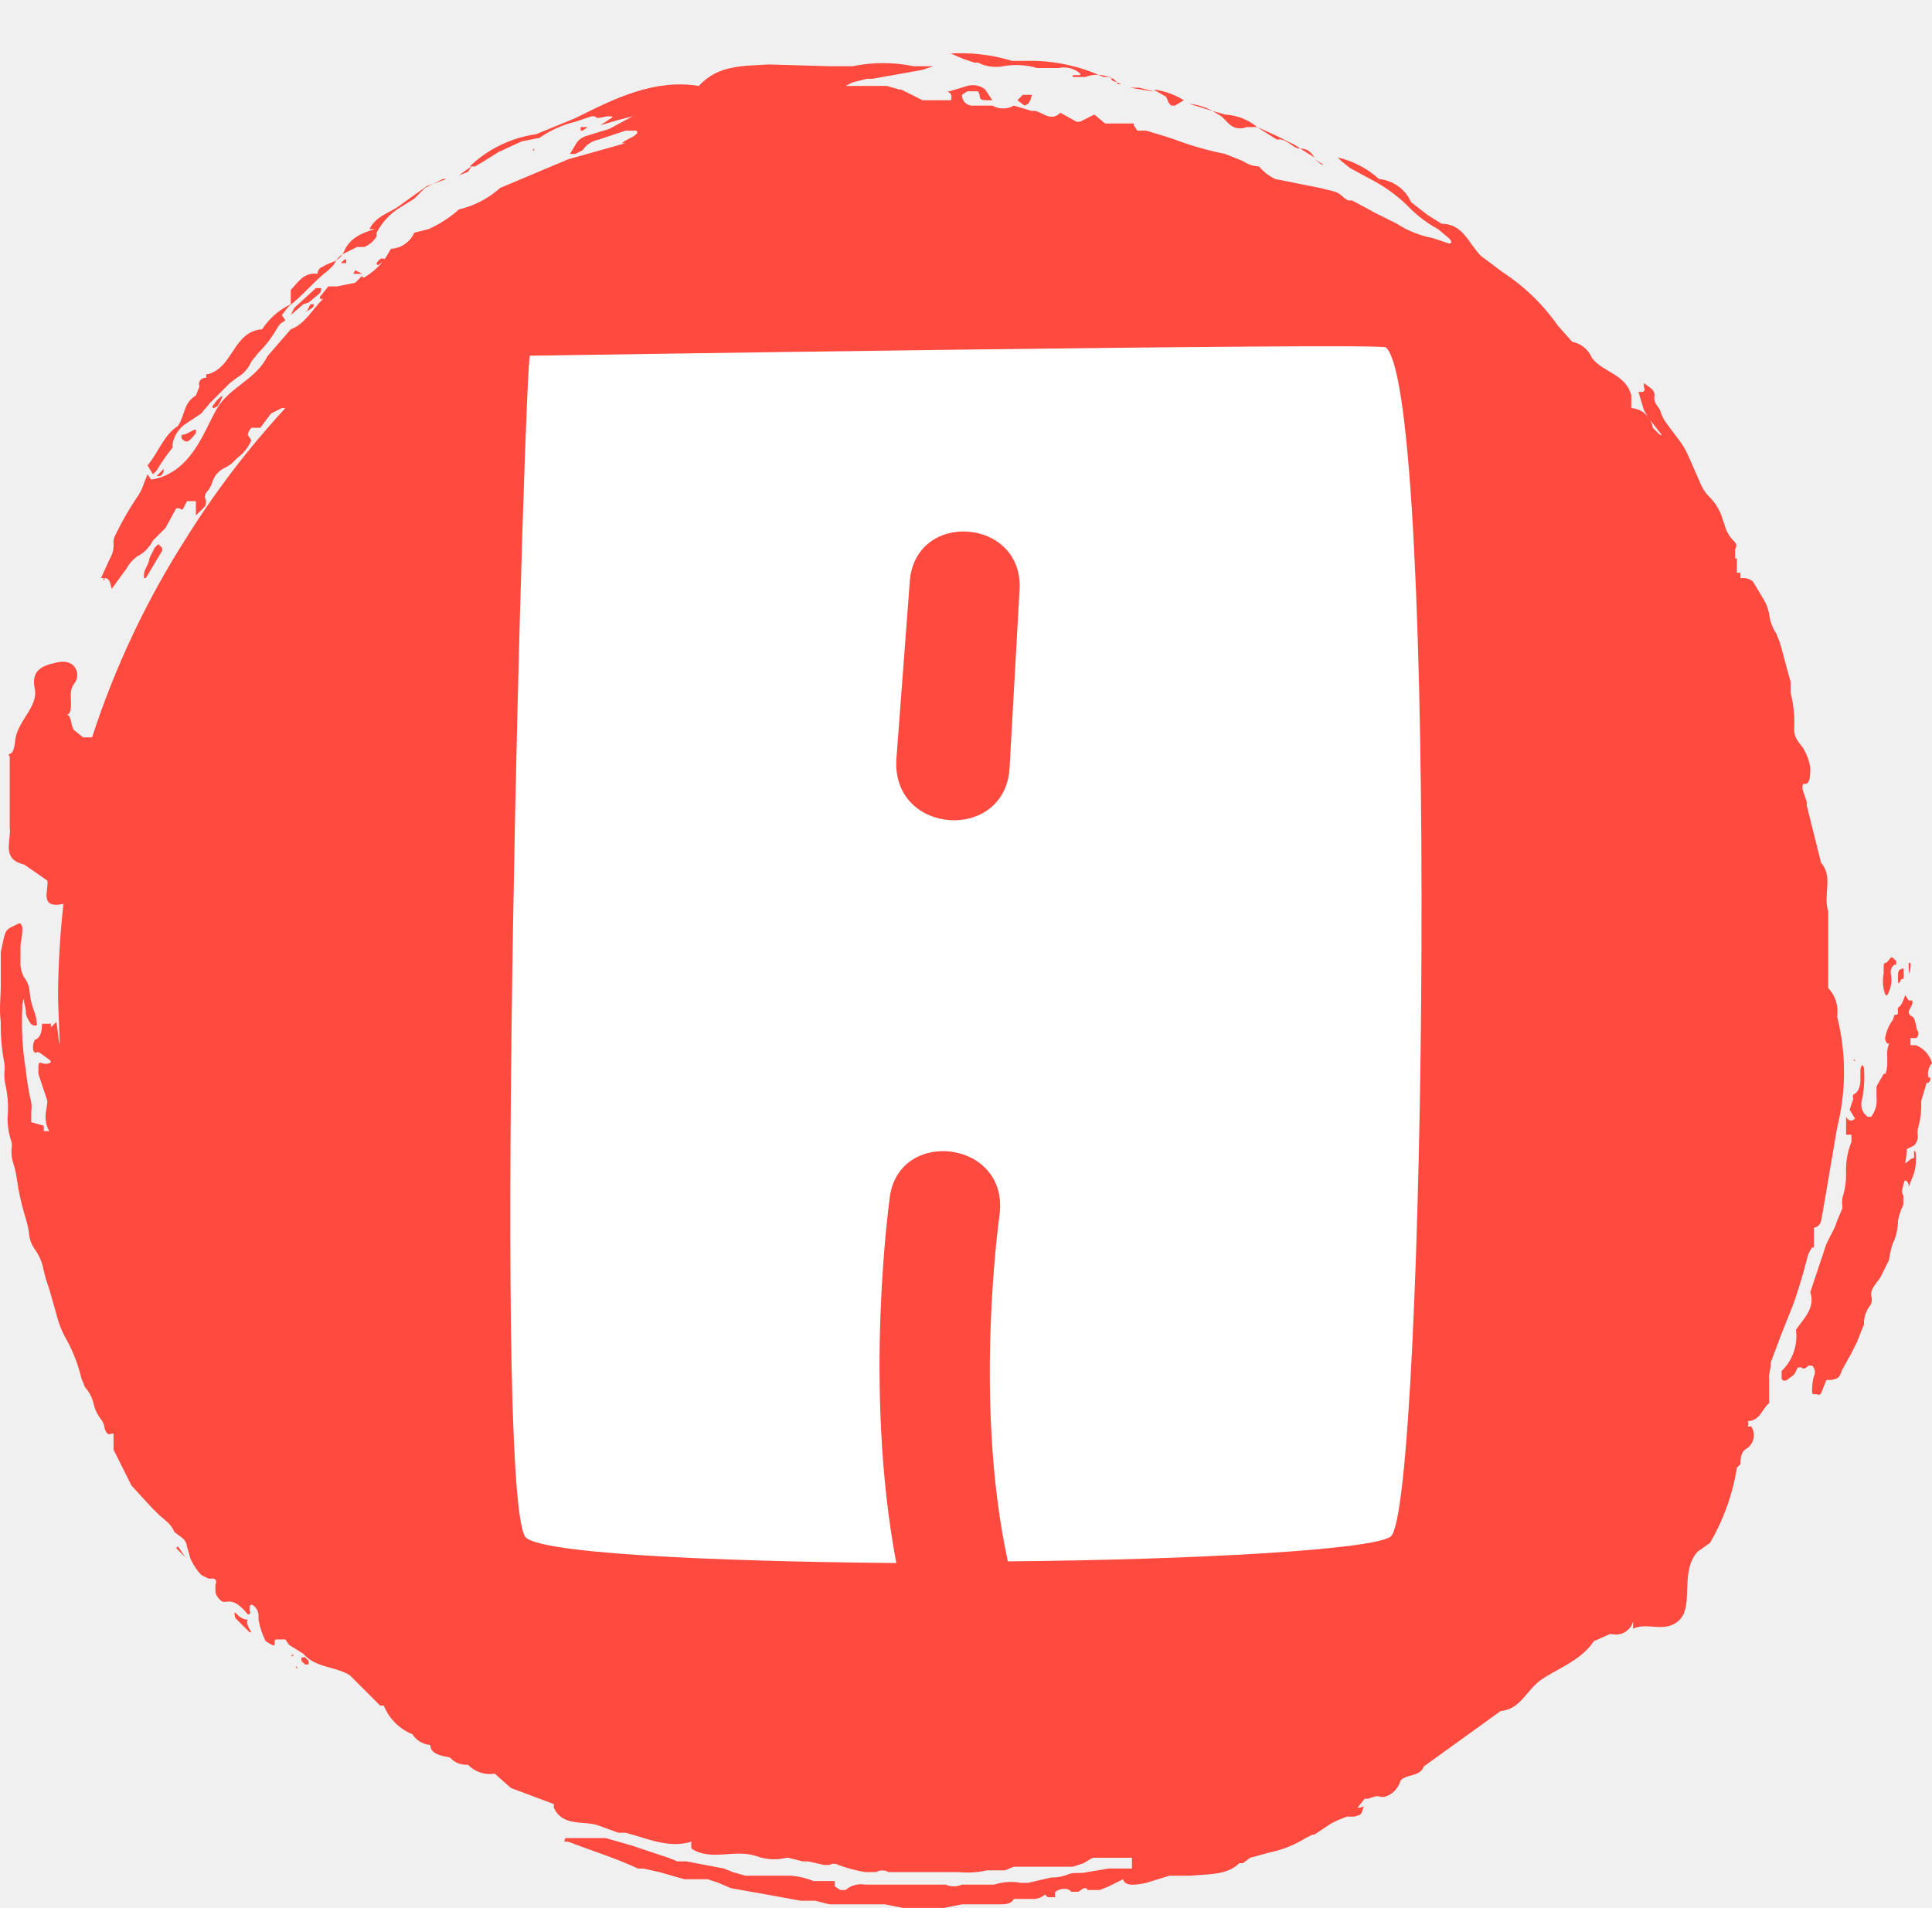
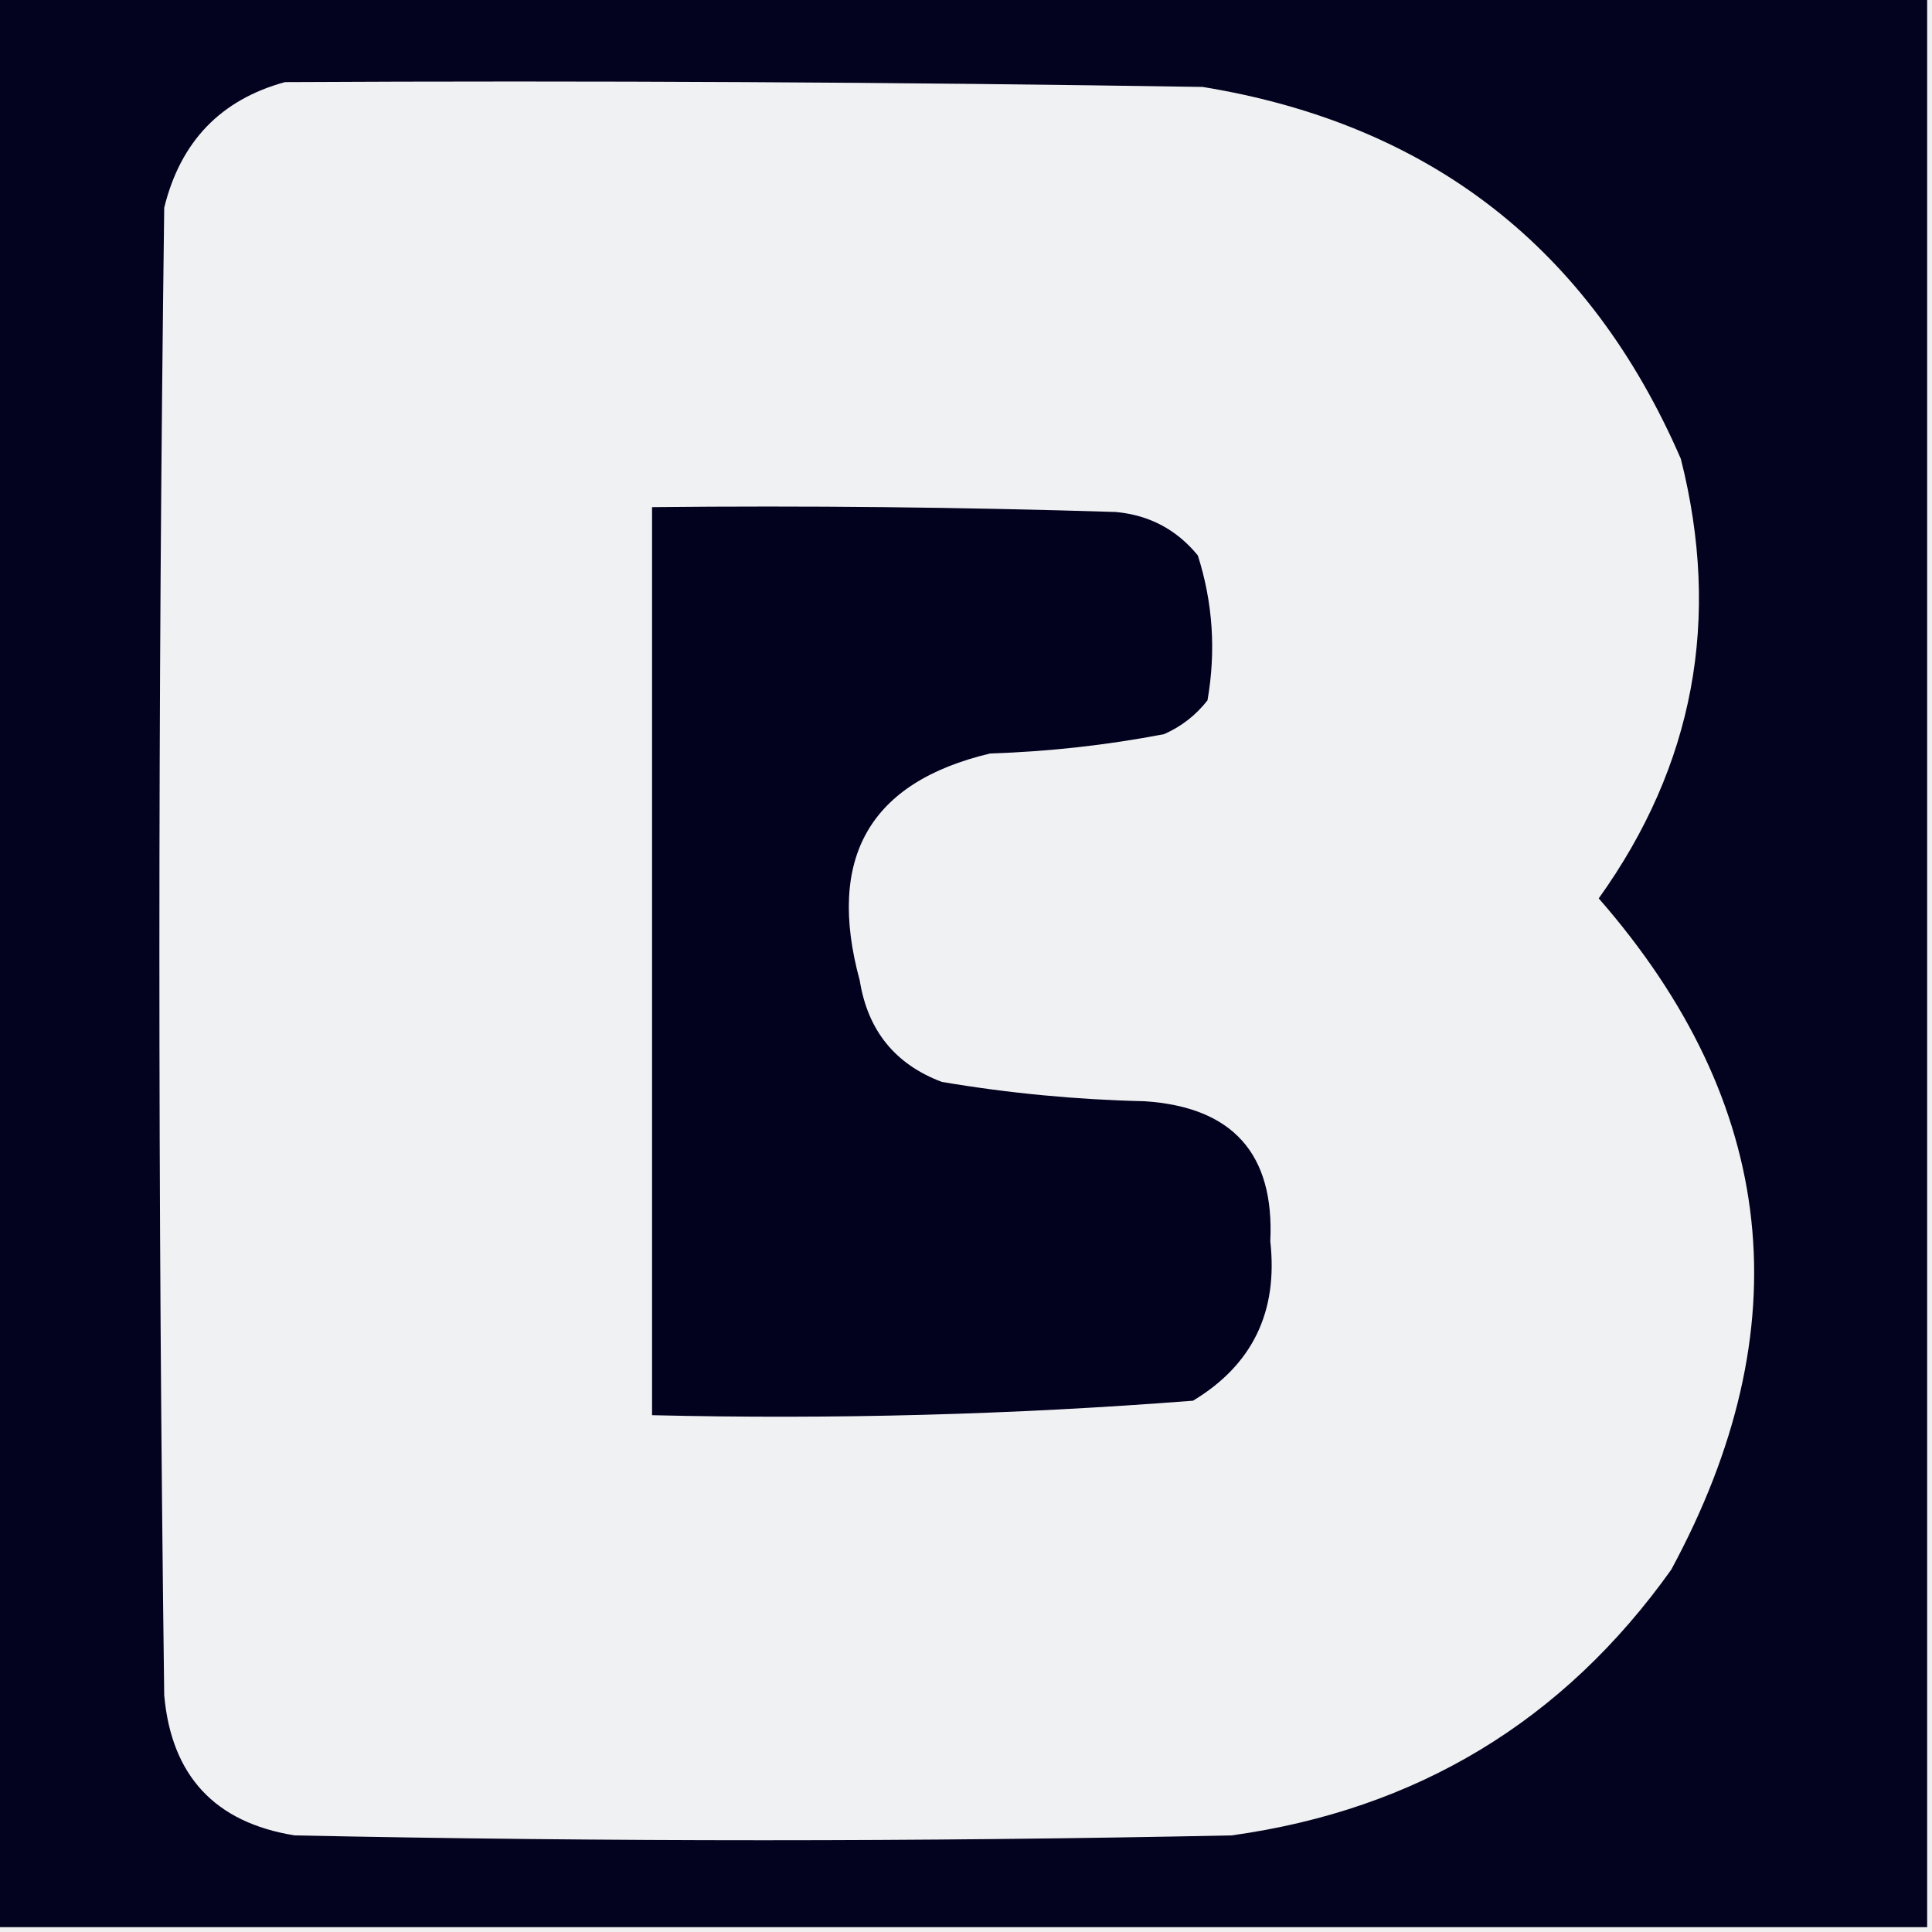
- <svg xmlns="http://www.w3.org/2000/svg" width="308.761" height="304.916" viewBox="0 0 106.008 104.687" class="css-1j8o68f" version="1.1" id="svg23">
-   <defs id="SvgjsDefs2684" />
-   <g id="SvgjsG2685" featurekey="rootContainer" transform="matrix(0.9820593,0,0,0.9820593,-0.05456052,0)" fill="#ff4a3f">
-     <g id="g17">
-       <path d="M19.8 15.3h.5l-.4-.2zm.5.1zm.8-.7c0 .1 0 .1.1.1l.4-.3c-.2-.1-.3-.1-.5.2zm.4-.2zm-4.1 2.3zm-.2.6l.3-.2c.1-.1.1-.2.1-.2h-.2l-.2.4c-.1-.1-.1 0 0 0zm2.2-2.9h-.1l-.2.2h.3zm-2.1 2.4l.6-.5c.1-.1.1-.2.1-.3h-.3l-1.2 1.1-.2.4.7-.6zm-1.1.8z" id="path3" />
-       <path d="M9.7 25v-.2a1.7 1.7 0 0 1 .7-1.1l.9-.6.5-.6.7-.7.4-.4.4-.3a1.9 1.9 0 0 0 .8-.9l.4-.5a5.9 5.9 0 0 0 1-1.3l.2-.3.3-.2-.2-.3.4-.5c.8-.6 1.4-1.4 2.2-2l.3-.3a1.4 1.4 0 0 1 .5-.6l.8-.4h.4a1.4 1.4 0 0 0 .7-.6V13a3.5 3.5 0 0 1 1.3-1.4l.8-.5.2-.2.4-.4 1-.5h.2l-1.1.4-1.4 1c-.6.5-1.4.6-1.8 1.4h.3c-.7.2-1.4.5-1.7 1.2s-.8.6-1.2.9a.4.4 0 0 0-.3.4c-.8-.1-1.1.5-1.5.9v.8a3.9 3.9 0 0 0-1.6 1.4c-1.6.1-1.6 2.1-3 2.5h-.1a.2.2 0 0 0 0 .2c-.3 0-.5.2-.4.5l-.2.5c-.7.4-.6 1.1-1 1.7-.8.5-1.1 1.5-1.7 2.2l.3.5.2-.2a11.6 11.6 0 0 1 .9-1.3zM53.9 3.3l.6.2h.2a2.2 2.2 0 0 0 1.4.2 4.1 4.1 0 0 1 1.9.1h1.2a1.4 1.4 0 0 1 1.2.3.1.1 0 0 1 0 .1H60a.1.1 0 0 0 0 .1h.7a1.8 1.8 0 0 1 1.3 0c.2 0 .1.1.2.2l.5.2h-.2c-.2-.4-.5-.4-.8-.4a9.7 9.7 0 0 0-4.3-.9h-.8A9.8 9.8 0 0 0 53 3h.2zm7.3 3.1zM50.3 4.7zm10.9 1.7h.2-.2zM19 14.7zm32.1-10zm17.6 2.2a.9.9 0 0 0 1 .2h.6a3.1 3.1 0 0 0-1.8-.7l-.7-.2.5.3zm-3.4-1.3c0 .1.1.2.2.3h.2l.5-.3a4.2 4.2 0 0 0-1.7-.6l.7.4zm7.4 2.7l.8.5c-.2-.3-.4-.5-.8-.5z" id="path5" />
-       <path d="M99 76.1l.6-1.6.6-1.5c.2-.5.6-1.8.8-2.6a1.7 1.7 0 0 1 .3-.7h.1v-1.1c.5-.1.4-.6.5-.9l.8-4.7a12.7 12.7 0 0 0 0-6.2 1.9 1.9 0 0 0-.5-1.6v-4.3c-.3-.9.3-1.9-.4-2.7L101 45a.4.4 0 0 0 0-.2l-.2-.6a.5.5 0 0 1 0-.4h.1c.3 0 .3-.5.3-.9a3 3 0 0 0-.4-1.1l-.3-.4a1.1 1.1 0 0 1-.2-.7 6.7 6.7 0 0 0-.2-2v-.6c-.2-.7-.4-1.5-.6-2.2l-.2-.5a2.5 2.5 0 0 1-.4-1.1 2.5 2.5 0 0 0-.3-.8l-.6-1a.8.8 0 0 0-.6-.2h-.1V32h-.2v-.8H97V31a.4.4 0 0 0 0-.1v-.2c.1-.2.1-.3-.1-.5a1.8 1.8 0 0 1-.4-.6l-.2-.6a2.9 2.9 0 0 0-.7-1.2 2.2 2.2 0 0 1-.5-.7l-.7-1.6a4.3 4.3 0 0 0-.6-1l-.6-.8a2.4 2.4 0 0 1-.4-.8l-.2-.3a.6.6 0 0 1-.1-.5.5.5 0 0 0-.2-.4l-.4-.3v.2c.1.2 0 .3-.1.3h-.2l.3 1 .3.5.7.9h-.1l-.2-.2-.2-.2a1.3 1.3 0 0 0-1.2-1.1v-.7c-.3-1.2-1.6-1.3-2.2-2.1a1.5 1.5 0 0 0-1.1-.9l-.8-.9a11.3 11.3 0 0 0-3.1-3l-.8-.6-.4-.3c-.7-.7-1-1.8-2.2-1.8l-.8-.5-.9-.7a2.2 2.2 0 0 0-1.8-1.3 5.1 5.1 0 0 0-2.3-1.2l.2.2.5.4 1.3.7a8.5 8.5 0 0 1 2.1 1.6 6.8 6.8 0 0 0 1.5 1.1l.6.5c.1.1.2.2.1.3H81l-.9-.3a5.6 5.6 0 0 1-2-.8l-1.2-.6-1.3-.7h-.2c-.3-.1-.4-.4-.8-.5l-.8-.2-2.5-.5a2.6 2.6 0 0 1-.9-.7 1.7 1.7 0 0 1-.9-.3l-1-.4a18.1 18.1 0 0 1-2.8-.8l-.6-.2-1-.3h-.5l-.2-.3v-.1h-1.6l-.6-.5-.4.2-.4.2h-.2l-.9-.5c-.6.6-1.1-.2-1.6-.1l-1-.3a1.2 1.2 0 0 1-1.2 0h-1.2a.6.6 0 0 1-.5-.6l.3-.2h.6a.7.7 0 0 1 .1.3c0 .2.2.2.5.2h.2l-.4-.6a1.1 1.1 0 0 0-1-.2l-1 .3H53c.3.2.2.3.2.5h-1.6l-.4-.2-.8-.4h-.1l-.7-.2h-2.3l.4-.2.8-.2h.3l1.7-.3 1.1-.2.6-.2h-1.1a8.4 8.4 0 0 0-3.4 0h-1.3L43 3.6c-1.4.1-2.8 0-3.9 1.2-2.5-.4-4.7.7-6.9 1.8l-2.2.9a6.7 6.7 0 0 0-3.7 1.8h.3l.5-.3.8-.5 1.3-.6 1-.2a6 6 0 0 1 2-.9l.9-.3h.2c.1.2.5 0 .7 0h.2c.1 0 .1.1 0 .1l-.6.4 1-.3.8-.2-1.3.7-1.3.4a1 1 0 0 0-.6.5l-.3.5h.3l.4-.2a1.4 1.4 0 0 1 .9-.6l1.5-.5h.5a.1.1 0 0 1 .1.2c-.2.2-.6.3-.8.5h.2l-3.2.9-3.8 1.6a5.2 5.2 0 0 1-2.3 1.2 6.6 6.6 0 0 1-1.7 1.1l-.8.2a1.5 1.5 0 0 1-1.3.9l-.3.5a3.7 3.7 0 0 1-1.2 1.1h-.1v-.1l-.2.2-.2.2-1 .2h-.5l-.4.5c-.1.1-.1.2 0 .2h.1c-.6.6-1 1.4-1.8 1.7L15 19.9c-.6 1.2-1.8 1.6-2.6 2.6s-1.4 3.9-3.9 4.3l-.2-.3-.2.5a2.7 2.7 0 0 1-.4.8 16.9 16.9 0 0 0-1.2 2.1.8.8 0 0 0-.1.5 1.4 1.4 0 0 1-.2.8l-.5 1.1h.2c.3 0 .3.3.4.6l.8-1.1a2.2 2.2 0 0 1 .6-.7 2 2 0 0 0 .9-.9l.3-.3.4-.4.6-1.1h.2c.1.1.1.1.2 0l.2-.4h.5v.8l.5-.5a.5.5 0 0 0 0-.5.4.4 0 0 1 .1-.3 1.5 1.5 0 0 0 .3-.5 1.3 1.3 0 0 1 .8-.9l.3-.2.3-.3a2.4 2.4 0 0 0 .8-1l-.2-.3c0-.1.1-.3.2-.4h.5l.6-.8.6-.3h.2a48.8 48.8 0 0 0-5.5 7.2h-.1.1a48.4 48.4 0 0 0-5.3 11.2h-.5l-.5-.4c-.2-.2-.1-.7-.4-.9h.1c.3-.5-.1-1.2.3-1.7s.1-1.4-.9-1.2-1.5.5-1.3 1.5-1 1.8-1.1 2.9-.5.5-.3.9v3.9c.1.8-.5 1.8.8 2.1l1.3.9c.1.5-.5 1.6.9 1.3a49.2 49.2 0 0 0-.3 5c0 1.1.1 2.2.1 3.3v-.4c-.1-.4-.1-.8-.2-1.3l-.3.3v-.2h-.5c0 .5-.1.8-.4.9a.9.9 0 0 0-.1.5c0 .1.1.3.2.2s.4.2.7.4-.2.3-.4.2-.2.1-.2.3v.3l.5 1.5c0 .3-.1.6-.1.9a1.7 1.7 0 0 0 .2.8h-.3v-.3l-.7-.2v-.6a1.5 1.5 0 0 0 0-.5 14.6 14.6 0 0 1-.3-1.8 16.6 16.6 0 0 1-.2-3.5.9.9 0 0 1 .1-.5v.2a2.9 2.9 0 0 1 .1.5.8.8 0 0 0 .1.4c.1.2.2.4.4.4s.1-.1.1-.2a2.1 2.1 0 0 0-.1-.5 4.2 4.2 0 0 1-.3-1.3 1.5 1.5 0 0 0-.3-.7 1.6 1.6 0 0 1-.2-.9v-.8c0-.3.1-.6.1-.9a.5.5 0 0 0-.1-.4h-.1c-.8.4-.7.2-1 1.6V55c0 .7-.1 1.4 0 2.1a10.8 10.8 0 0 0 .2 2.3 1.8 1.8 0 0 1 0 .5 3.1 3.1 0 0 0 .1.9 5.9 5.9 0 0 1 .1 1.3 3.9 3.9 0 0 0 .2 1.7 1.2 1.2 0 0 1 0 .4 2.1 2.1 0 0 0 .1.8 4.9 4.9 0 0 1 .2.9 14 14 0 0 0 .5 2.2 5 5 0 0 1 .2 1 1.7 1.7 0 0 0 .3.7 2.9 2.9 0 0 1 .5 1.2 8.5 8.5 0 0 0 .3 1l.4 1.4a5.4 5.4 0 0 0 .6 1.5 8.5 8.5 0 0 1 .8 2.1l.2.5a2.1 2.1 0 0 1 .5 1 2.1 2.1 0 0 0 .4.8 1 1 0 0 1 .2.5c.1.3.2.4.4.3h.1v.9l.5 1 .5 1 1.1 1.2.4.4c.3.3.7.5.9 1l.4.3a.7.7 0 0 1 .3.5l.2.7a3.3 3.3 0 0 0 .6.9l.4.2h.3a.2.2 0 0 1 .1.3 2.5 2.5 0 0 0 0 .5.9.9 0 0 0 .4.5h.2c.4-.1.8.2 1.2.7h.1c0-.1.1-.1 0-.2v-.2c0-.1.1-.2.2-.1a.7.7 0 0 1 .3.6v.2a4.3 4.3 0 0 0 .4 1.2c.5.3.5.3.5.1s0-.2.2-.2h.4l.2.3.8.5c.7.8 1.8.7 2.6 1.2l1.7 1.7h.2a2.9 2.9 0 0 0 1.6 1.6 1.3 1.3 0 0 0 1 .6c0 .5.6.6 1.1.7a1.2 1.2 0 0 0 .8.4h.2a1.7 1.7 0 0 0 1.5.5l.9.8 2.4.9v.2c.5 1.1 1.7.7 2.5 1l1.1.4h.4c1.2.3 2.4.9 3.7.5a.7.7 0 0 0 0 .4c1.1.7 2.4 0 3.6.4a2.9 2.9 0 0 0 1.7.1h.1l.8.2h.3l.9.2h.3a.5.5 0 0 1 .5 0 7.9 7.9 0 0 0 1.5.4h.6a.7.7 0 0 1 .7 0h3.9a5 5 0 0 0 1.6-.1h1l.5-.2H60l.6-.2.5-.3h2.2v.6H62l-1.2.2c-.4.1-.7 0-1 .1a2.4 2.4 0 0 1-1 .2l-1.3.3h-.4a3.1 3.1 0 0 0-1.5.1h-1.8a1.1 1.1 0 0 1-.9 0h-4.5a1.3 1.3 0 0 0-1.1.3H47l-.3-.2v-.3h-1.2a4.1 4.1 0 0 0-1.3-.3h-2.5l-.7-.2-.5-.2-2.1-.4h-.5l-.5-.2-2.1-.7-1.4-.4h-2.2c-.1 0-.1.1-.1.2h.2c1.3.5 2.6.9 3.9 1.5h.3l.9.2 1.4.4h1.3l.6.2.7.3 1.7.3 1.1.2 1.1.2h.8l.8.2h3.1l1 .2h2.3l1-.2H56c.4 0 .6-.1.7-.3h1a1 1 0 0 0 .8-.3c-.1.1 0 .1.1.2h.4v-.2c0-.1 0-.1.2-.2s.6-.1.7.1h.4l.3-.2c.2 0 .2 0 .2.1h.7l.5-.2.8-.4c.1.3.4.4 1.3.2l1.3-.4h1.2c.9-.1 2 0 2.7-.7h.2l.4-.3 1.1-.3a6.1 6.1 0 0 0 2-.8l.4-.2h.1l.9-.6.4-.2.5-.2h.4c.4-.1.4-.1.5-.4s0-.1-.2-.1h-.1l.4-.5h.2c.3-.1.5-.2.7-.1h.2a1.3 1.3 0 0 0 .9-.9c.3-.4 1.1-.2 1.3-.8l4.3-3.1c1.1-.1 1.4-1.1 2.2-1.7s2.3-1.1 3-2.2l.9-.4h.1a1 1 0 0 0 1.2-.7v.4c.8-.4 1.8.3 2.6-.5s0-2.7 1-3.8l.7-.5a12.1 12.1 0 0 0 1.5-4.2l.2-.2c0-.3 0-.7.4-.9a.9.9 0 0 0 .2-1.2h-.2a.3.3 0 0 0 0-.3c.7 0 .8-.7 1.2-1V77a.5.5 0 0 1 0-.2 3.8 3.8 0 0 0 .1-.7zM5.9 32.2z" id="path7" />
-       <path d="M26.4 9.3l-.3.2-.4.3.5-.2zm6.1-2h.1l.3-.2h-.4zm-2.6 1l-.1.1h.1v-.1zm-1.5 1.4zm1.3-.2zm-6.3 3.1zM9.2 26.2l-.4.4H9a.4.4 0 0 0 .2-.4zm3-3.5a2.1 2.1 0 0 0 .3-.6 1.5 1.5 0 0 0-.5.5c-.1.1-.1.2 0 .2zM11 24.2V24c-.2 0-.5.3-.8.3v.2c.3.3.4.2.8-.3zm3 66.2zM73.9 9.2h.1l-.5-.3zm-2.5-1.4c.5-.1.8.4 1.2.5h.1l-.3-.2-1-.5-1.1-.5.3.2zM52.8 3.1zm11.7 2h-.1l-1.2-.2h.5zm2 .7l1.3.4a3.3 3.3 0 0 0-1.3-.4zm-9 0a1 1 0 0 0 .2-.5h-.5l-.3.3.4.3zm9 1.6zM49.9 4.2zm2.9.7zM48.5 4zm13.8 2.1a.5.5 0 0 0 0 .1zm44.8 52.3h-.3V58h.3c.1 0 .2-.3.1-.4s-.1-.7-.3-.8a.3.3 0 0 1-.2-.3l.2-.4a.4.4 0 0 0 0-.2h-.2l-.2-.3c-.1.3-.2.6-.4.7a.5.5 0 0 0 0 .2c0 .1 0 .2-.1.2h-.1a1.1 1.1 0 0 1-.1.3 2.3 2.3 0 0 0-.4.9.4.4 0 0 0 .1.4h.1a1.7 1.7 0 0 0-.1.8v.4a1.8 1.8 0 0 1-.1.5h-.1l-.4.7v.6a1.5 1.5 0 0 1-.3 1.1h-.2l-.2-.2a.9.9 0 0 1-.1-.8 6.5 6.5 0 0 0 .1-1.7c0-.1-.1-.2-.1-.2a.5.5 0 0 0-.1.3v.6c0 .2-.1.6-.3.7s-.1.2-.1.3l-.2.6.3.5c-.2.2-.4.1-.5-.1v1h.3v.4a4.2 4.2 0 0 0-.3 1.4 3.3 3.3 0 0 0 0 .4 4 4 0 0 1-.2 1.3 2 2 0 0 0 0 .6l-.3.7a3.2 3.2 0 0 1-.3.7l-.3.6-.9 2.7c.3.9-.4 1.5-.8 2.1a2.7 2.7 0 0 1-.8 2.3v.4c0 .1.1.2.3.1l.4-.3.2-.4h.2c.1.1.2.1.4-.1h.2a.5.5 0 0 1 .1.6 2.9 2.9 0 0 0-.1.8c0 .1 0 .2.1.2h.2c.1.1.2 0 .3-.3l.2-.5h.3c.4-.1.4-.1.6-.6l.5-.9.3-.6.4-1a1.6 1.6 0 0 1 .3-1 .6.6 0 0 0 .1-.6c0-.2 0-.3.2-.6l.3-.4.5-1a4.7 4.7 0 0 1 .2-.9 3 3 0 0 0 .3-1.3 3.8 3.8 0 0 1 .3-.9v-.5c-.1-.2-.1-.2 0-.6s.1-.2.2-.2a.4.4 0 0 1 .1.3l.2-.5a2.3 2.3 0 0 0 .2-.9v-.3c0-.1 0-.3-.1-.3v.4c-.2 0-.3.2-.5.3a6.4 6.4 0 0 0 .1-.8l.4-.2a.7.7 0 0 0 .2-.6 1.4 1.4 0 0 1 0-.3 4.8 4.8 0 0 0 .2-1.4v-.2l.3-1h.1a.3.3 0 0 0 .1-.3h-.1a.9.9 0 0 1 .2-.8 1.5 1.5 0 0 0-.9-1zm-1.2 7.8zm-.2-9.9zm0 0zM9.1 30.8a.3.3 0 0 0 0-.2l-.2-.2-.2.2-.3.6c0 .3-.3.6-.3.9v.2h.1zm96.3 24.8h.1a1.7 1.7 0 0 0 .2-1.2.5.5 0 0 1 .2-.5h.1v-.2l-.2-.2h-.1c-.1.1-.2.3-.3.3s-.1.1-.1.3v.3a2.2 2.2 0 0 0 .1 1.2zM13.2 90.1c-.1 0 0 .2 0 .3l.8.8h.1c-.2-.3-.3-.6-.2-.7a.9.9 0 0 1-.5-.2zm.8.3zm92.3-35.7h.1a2 2 0 0 0 0-.6c-.3.1-.3.1-.3.6s.1.1.2 0z" id="path9" />
-       <path d="M106.7 62a.6.6 0 0 0 .1-.5c0-.1-.1-.2-.1-.1h-.2v.2c0 .4.1.5.2.4zm.1-8.2h-.1v.6a1 1 0 0 0 .1-.6zM17.1 92.6h-.2v.2l.2.2h.2v-.2zm86.6-33.3c0-.1 0-.1-.1-.1zM9.9 86.5l.5.5-.4-.6z" id="path11" />
-       <circle cx="10.5" cy="87.1" transform="rotate(-24.8 10.4 87.159)" id="circle13" />
-       <path d="M9.7 30.1h-.1v.2-.2h.1zm83.2-6.6l-.2-.3h-.1zm-14.7 77.1zM5.9 32.2zm-.1.2a.3.3 0 0 0 .1-.2v.2zm1.9-4.9zM61.5 2.4zm42.8 58.2v.1-.1zM16.4 92.5h-.1c.1.1.2 0 .1-.1zm.2.7h.1l-.1-.1v.1zm73.9-71.3zm15.2 34.4zM14.6 91.7zm92.1-37zm-.8 11.4zM34.6 0z" id="path15" />
-     </g>
+ <svg xmlns="http://www.w3.org/2000/svg" version="1.1" width="200px" height="200px" style="shape-rendering:geometricPrecision; text-rendering:geometricPrecision; image-rendering:optimizeQuality; fill-rule:evenodd; clip-rule:evenodd">
+   <g>
+     <path style="opacity:1" fill="#04031f" d="M -0.5,-0.5 C 66.167,-0.5 132.833,-0.5 199.5,-0.5C 199.5,66.167 199.5,132.833 199.5,199.5C 132.833,199.5 66.167,199.5 -0.5,199.5C -0.5,132.833 -0.5,66.167 -0.5,-0.5 Z" />
  </g>
-   <g id="SvgjsG2686" featurekey="nameFeature-0" transform="matrix(2.284354,0,0,2.284354,27.98006,-5.60952)" fill="#ffffff">
-     <path d="M9.6 16.48 l-0.32 4.24 c-0.08 1.8 2.6 1.96 2.72 0.2 l0.24 -4.28 c0.12 -1.76 -2.56 -1.96 -2.64 -0.16 z M0.48 11 l0 0 c0.04 0 20.48 -0.32 20.56 -0.2 c1.28 1.12 0.96 27.8 0.12 28.56 c-0.4 0.32 -4.64 0.56 -9.2 0.6 c-0.84 -3.84 -0.2 -8.32 -0.2 -8.32 c0.24 -1.8 -2.44 -2.12 -2.64 -0.4 c0 0.04 -0.64 4.52 0.16 8.76 c-4.56 -0.04 -8.68 -0.24 -8.92 -0.64 c-0.8 -1.44 0 -28.28 0.12 -28.36 z" id="path20" />
+   <g>
+     <path style="opacity:1" fill="#f0f1f3" d="M 29.5,8.5 C 61.168,8.333 92.835,8.5 124.5,9C 148.032,12.843 164.532,25.677 174,47.5C 178.191,64.076 175.358,79.243 165.5,93C 184.063,114.265 186.563,137.431 173,162.5C 161.836,178.17 146.669,187.337 127.5,190C 95.167,190.667 62.833,190.667 30.5,190C 22.249,188.669 17.749,183.836 17,175.5C 16.333,124.167 16.333,72.833 17,21.5C 18.682,14.653 22.849,10.32 29.5,8.5 Z" />
+   </g>
+   <g>
+     <path style="opacity:1" fill="#02011e" d="M 67.5,52.5 C 83.504,52.333 99.504,52.5 115.5,53C 118.973,53.319 121.806,54.819 124,57.5C 125.555,62.382 125.888,67.382 125,72.5C 123.786,74.049 122.286,75.216 120.5,76C 114.564,77.139 108.564,77.805 102.5,78C 90.034,80.955 85.534,88.788 89,101.5C 89.831,106.681 92.664,110.181 97.5,112C 104.437,113.173 111.437,113.84 118.5,114C 127.607,114.605 131.941,119.439 131.5,128.5C 132.318,135.795 129.651,141.295 123.5,145C 104.888,146.448 86.222,146.948 67.5,146.5C 67.5,115.167 67.5,83.833 67.5,52.5 Z" />
  </g>
</svg>
